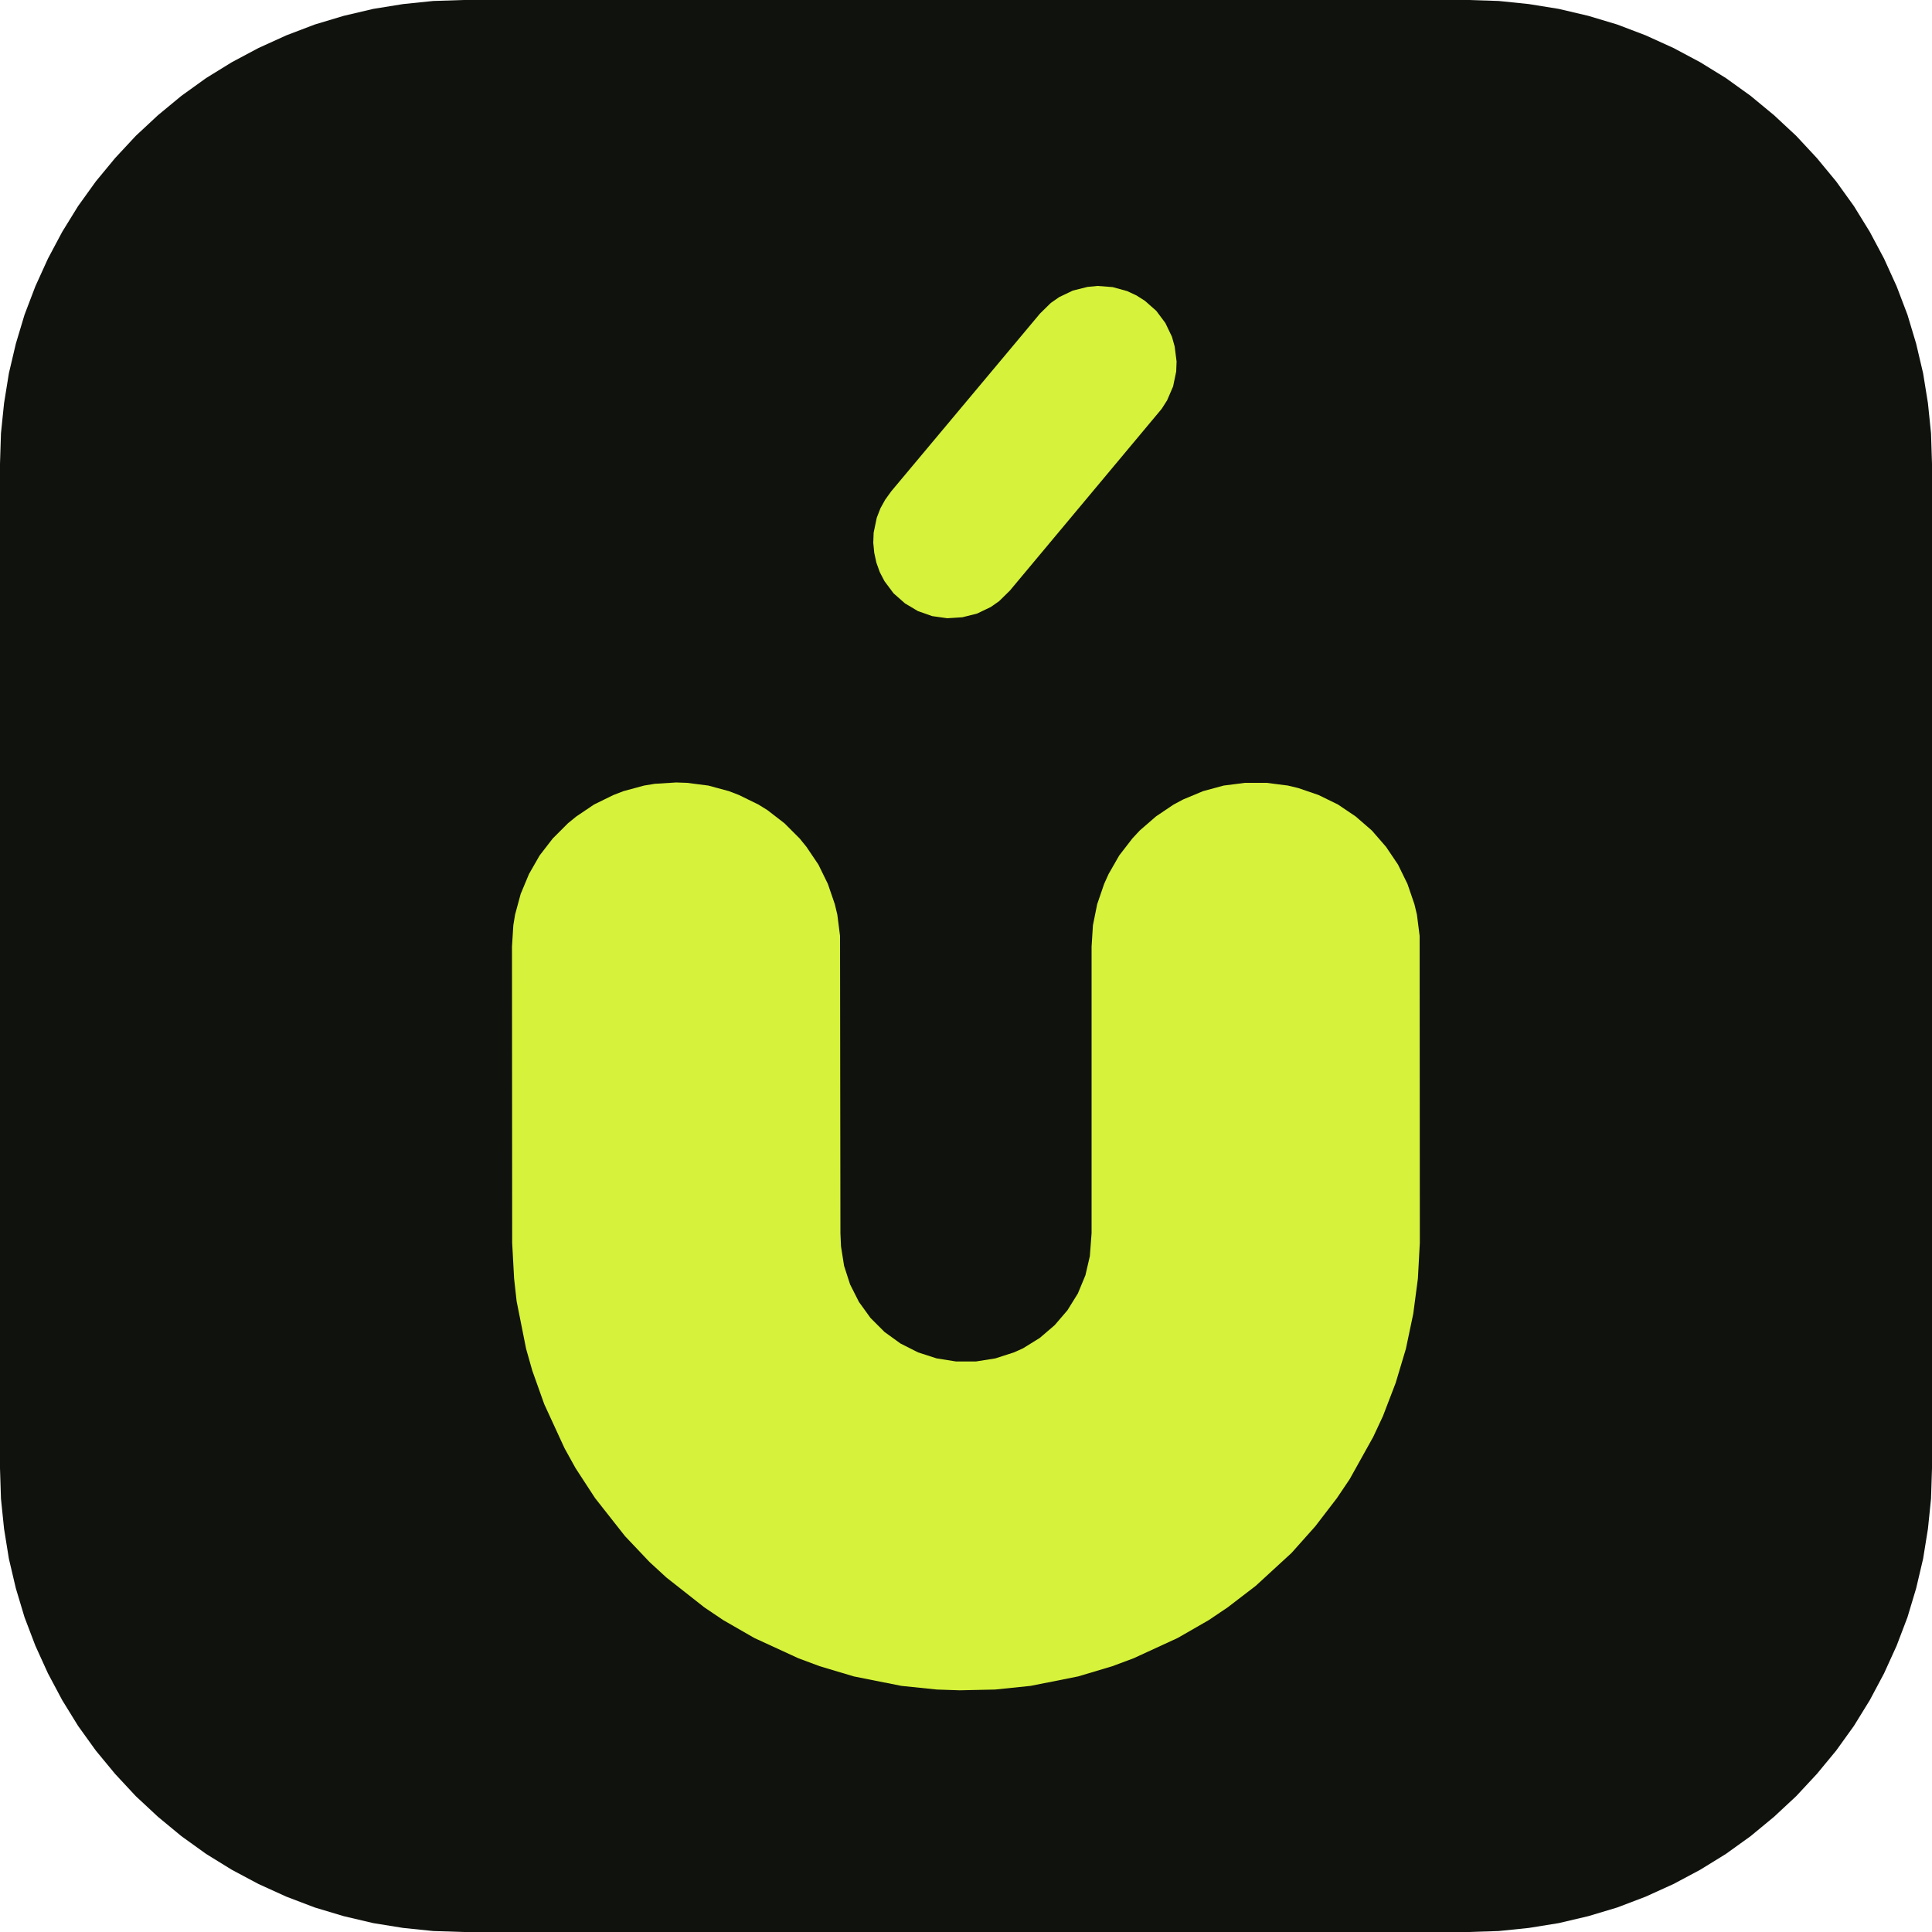
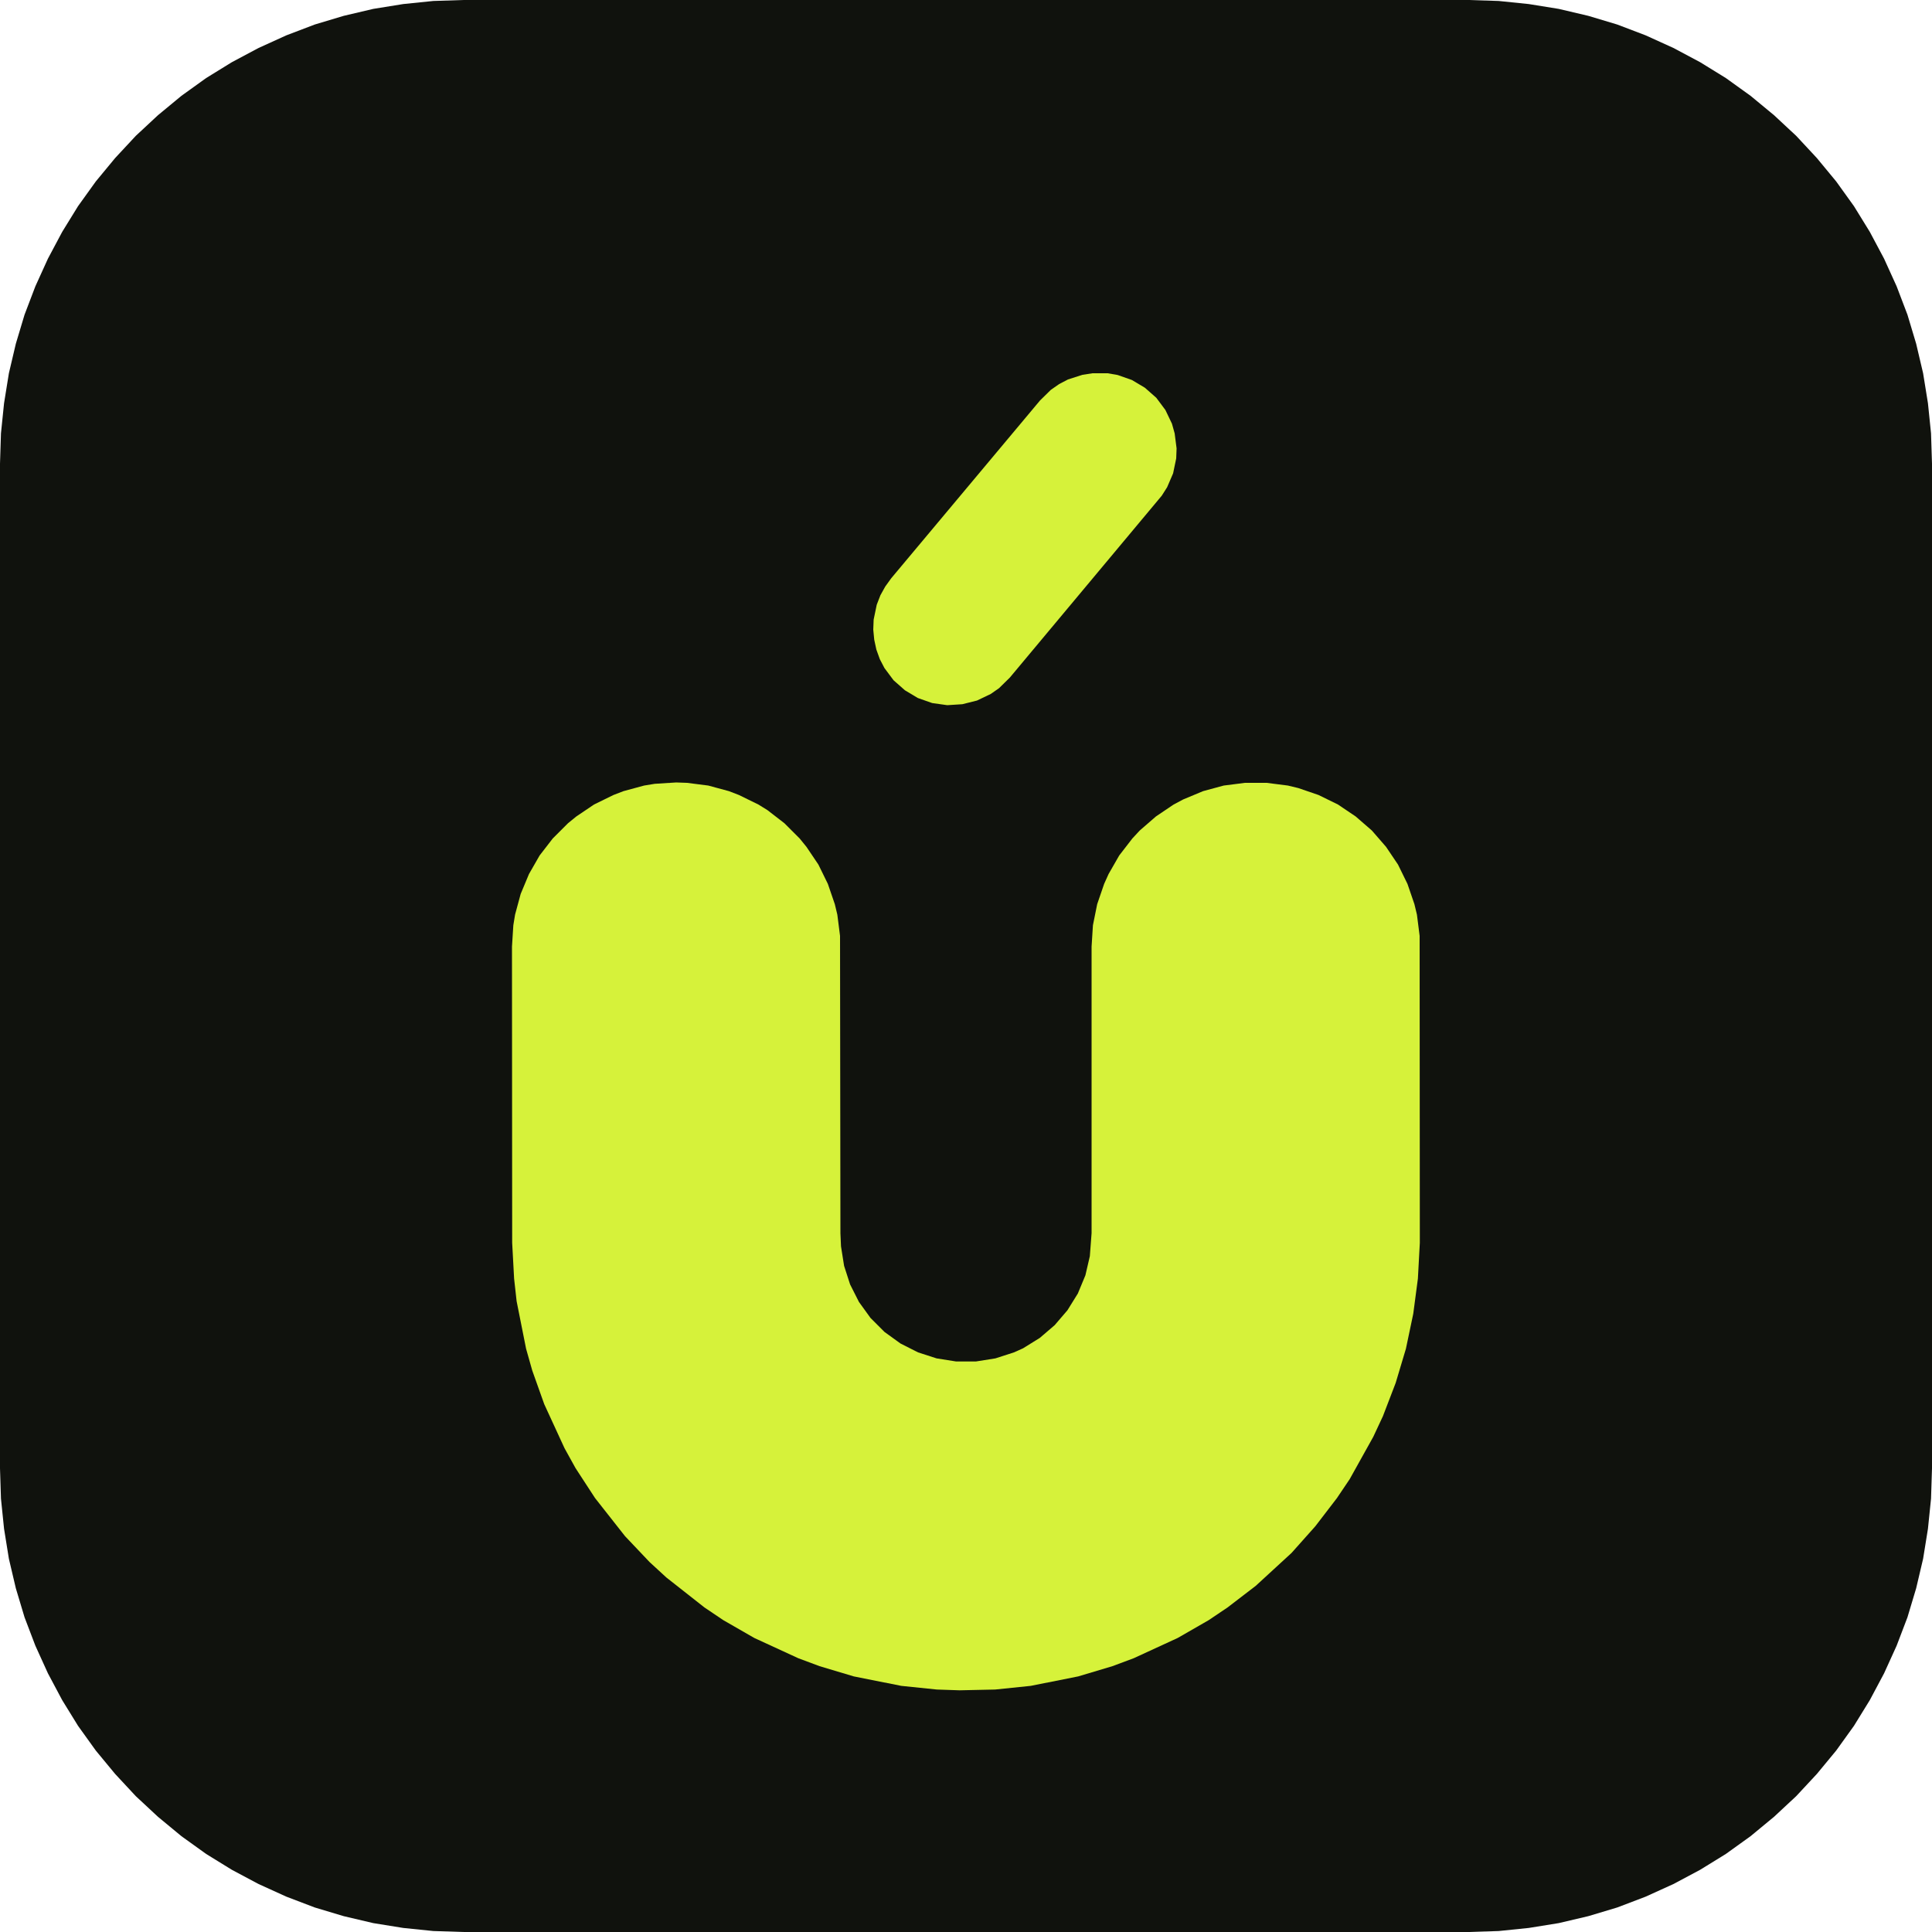
<svg xmlns="http://www.w3.org/2000/svg" viewBox="0 0 100 100" width="512" height="512" role="img" aria-label="túbio">
  <path fill="#10120d" fill-rule="evenodd" d="M76.00 0.00 L24.00 0.00 L22.43 0.05 L20.87 0.21 L19.32 0.46 L17.79 0.82 L16.29 1.27 L14.82 1.83 L13.39 2.48 L12.00 3.22 L10.67 4.04 L9.39 4.96 L8.18 5.96 L7.03 7.03 L5.96 8.18 L4.96 9.39 L4.04 10.67 L3.22 12.00 L2.48 13.39 L1.83 14.82 L1.27 16.29 L0.82 17.79 L0.46 19.32 L0.21 20.87 L0.05 22.43 L0.00 24.00 L0.00 76.00 L0.05 77.57 L0.21 79.13 L0.46 80.68 L0.82 82.21 L1.27 83.71 L1.83 85.18 L2.48 86.61 L3.22 88.00 L4.04 89.33 L4.96 90.61 L5.96 91.82 L7.03 92.97 L8.18 94.04 L9.39 95.04 L10.67 95.96 L12.00 96.78 L13.39 97.52 L14.82 98.17 L16.29 98.73 L17.79 99.18 L19.32 99.54 L20.87 99.79 L22.43 99.95 L24.00 100.00 L76.00 100.00 L77.57 99.95 L79.13 99.79 L80.68 99.54 L82.21 99.18 L83.71 98.73 L85.18 98.17 L86.61 97.52 L88.00 96.78 L89.33 95.96 L90.61 95.04 L91.82 94.04 L92.97 92.97 L94.04 91.82 L95.04 90.61 L95.96 89.33 L96.78 88.00 L97.52 86.61 L98.17 85.18 L98.73 83.71 L99.18 82.21 L99.54 80.68 L99.79 79.13 L99.95 77.57 L100.00 76.00 L100.00 24.00 L99.95 22.43 L99.79 20.87 L99.54 19.32 L99.18 17.79 L98.73 16.29 L98.17 14.82 L97.52 13.39 L96.78 12.00 L95.96 10.67 L95.04 9.39 L94.04 8.18 L92.97 7.03 L91.82 5.96 L90.61 4.96 L89.33 4.04 L88.00 3.22 L86.61 2.48 L85.18 1.83 L83.71 1.27 L82.21 0.82 L80.68 0.46 L79.13 0.21 L77.57 0.05Z" />
-   <path fill="#d6f23a" fill-rule="evenodd" d="M60.13 21.16 L60.41 20.72 L60.72 20.00 L60.88 19.23 L60.90 18.71 L60.80 17.93 L60.66 17.43 L60.32 16.72 L59.85 16.09 L59.26 15.57 L58.82 15.29 L58.35 15.07 L57.59 14.86 L56.81 14.80 L56.29 14.85 L55.53 15.04 L54.82 15.38 L54.39 15.68 L53.83 16.23 L46.13 25.43 L45.82 25.86 L45.57 26.31 L45.38 26.80 L45.22 27.57 L45.20 28.09 L45.25 28.61 L45.36 29.12 L45.54 29.62 L45.78 30.08 L46.25 30.71 L46.84 31.23 L47.51 31.63 L48.25 31.89 L49.03 32.00 L49.81 31.95 L50.57 31.76 L51.28 31.42 L51.71 31.12 L52.27 30.57ZM26.51 64.33 L26.61 66.18 L26.74 67.35 L27.23 69.81 L27.55 70.94 L28.17 72.68 L29.22 74.96 L29.79 75.99 L30.80 77.54 L32.35 79.51 L33.62 80.85 L34.49 81.65 L36.46 83.20 L37.44 83.86 L39.04 84.78 L41.32 85.83 L42.42 86.24 L44.19 86.77 L46.65 87.26 L48.49 87.45 L49.67 87.49 L51.51 87.45 L53.35 87.26 L55.81 86.77 L57.58 86.24 L58.68 85.83 L60.96 84.78 L62.56 83.86 L63.54 83.20 L65.00 82.08 L66.85 80.38 L68.08 79.00 L69.20 77.54 L69.86 76.56 L71.08 74.37 L71.58 73.30 L72.24 71.58 L72.77 69.81 L73.15 68.00 L73.39 66.18 L73.49 64.33 L73.48 48.44 L73.34 47.34 L73.21 46.80 L72.85 45.75 L72.36 44.75 L71.74 43.83 L71.01 42.99 L70.17 42.26 L69.25 41.64 L68.25 41.15 L67.20 40.79 L66.66 40.66 L65.56 40.52 L64.44 40.52 L63.34 40.66 L62.27 40.95 L61.24 41.38 L60.75 41.64 L59.83 42.26 L58.99 42.99 L58.61 43.40 L57.93 44.28 L57.38 45.24 L57.15 45.75 L56.79 46.80 L56.57 47.89 L56.50 49.00 L56.50 63.83 L56.41 65.02 L56.18 66.01 L55.79 66.95 L55.25 67.82 L54.59 68.59 L53.82 69.25 L52.95 69.79 L52.48 70.00 L51.52 70.31 L50.51 70.47 L49.49 70.47 L48.48 70.31 L47.52 70.00 L46.61 69.54 L45.78 68.94 L45.06 68.22 L44.46 67.39 L44.00 66.48 L43.69 65.52 L43.53 64.51 L43.50 63.83 L43.48 48.44 L43.34 47.34 L43.21 46.80 L42.85 45.75 L42.36 44.75 L41.74 43.83 L41.39 43.40 L40.60 42.61 L39.72 41.93 L39.25 41.64 L38.25 41.15 L37.73 40.95 L36.66 40.66 L35.56 40.52 L35.00 40.50 L33.89 40.57 L33.34 40.66 L32.27 40.95 L31.75 41.15 L30.75 41.64 L29.83 42.26 L29.40 42.61 L28.61 43.40 L27.93 44.28 L27.38 45.24 L26.95 46.27 L26.66 47.34 L26.57 47.89 L26.50 49.00Z" />
+   <path fill="#d6f23a" fill-rule="evenodd" d="M60.13 25.66 L60.41 25.22 L60.72 24.50 L60.88 23.73 L60.90 23.21 L60.80 22.43 L60.66 21.93 L60.32 21.22 L59.85 20.59 L59.26 20.07 L58.59 19.67 L57.85 19.41 L57.33 19.32 L56.55 19.32 L56.03 19.40 L55.28 19.64 L54.82 19.88 L54.39 20.18 L53.83 20.73 L46.13 29.93 L45.82 30.36 L45.57 30.81 L45.38 31.30 L45.22 32.07 L45.20 32.59 L45.25 33.11 L45.36 33.62 L45.54 34.12 L45.78 34.58 L46.25 35.21 L46.84 35.73 L47.51 36.13 L48.25 36.39 L49.03 36.50 L49.81 36.45 L50.57 36.26 L51.28 35.92 L51.71 35.62 L52.27 35.07ZM26.51 64.33 L26.61 66.18 L26.74 67.35 L27.23 69.81 L27.55 70.94 L28.17 72.68 L29.22 74.96 L29.79 75.99 L30.80 77.54 L32.35 79.51 L33.62 80.85 L34.49 81.65 L36.46 83.20 L37.44 83.86 L39.04 84.78 L41.32 85.83 L42.42 86.24 L44.19 86.77 L46.65 87.26 L48.49 87.45 L49.67 87.49 L51.51 87.45 L53.35 87.26 L55.81 86.77 L57.58 86.24 L58.68 85.83 L60.96 84.78 L62.56 83.86 L63.54 83.20 L65.00 82.08 L66.85 80.38 L68.08 79.00 L69.20 77.54 L69.86 76.56 L71.08 74.37 L71.58 73.30 L72.24 71.58 L72.77 69.81 L73.15 68.00 L73.39 66.18 L73.49 64.33 L73.48 48.44 L73.34 47.34 L73.21 46.80 L72.85 45.75 L72.36 44.75 L71.74 43.83 L71.01 42.99 L70.17 42.26 L69.25 41.64 L68.25 41.15 L67.20 40.79 L66.66 40.66 L65.56 40.52 L64.44 40.52 L63.34 40.66 L62.27 40.95 L61.24 41.38 L60.75 41.64 L59.83 42.26 L58.99 42.99 L58.61 43.40 L57.93 44.28 L57.38 45.24 L57.15 45.75 L56.79 46.80 L56.57 47.89 L56.50 49.00 L56.50 63.83 L56.41 65.02 L56.18 66.01 L55.79 66.95 L55.25 67.82 L54.59 68.59 L53.82 69.25 L52.95 69.79 L52.48 70.00 L51.52 70.31 L50.51 70.47 L49.49 70.47 L48.48 70.31 L47.52 70.00 L46.61 69.54 L45.78 68.94 L45.06 68.22 L44.46 67.39 L44.00 66.48 L43.69 65.52 L43.53 64.51 L43.50 63.83 L43.48 48.44 L43.34 47.34 L43.21 46.80 L42.85 45.75 L42.36 44.75 L41.74 43.83 L41.39 43.40 L40.60 42.61 L39.72 41.93 L39.25 41.64 L38.25 41.15 L37.73 40.95 L36.66 40.66 L35.56 40.52 L35.00 40.50 L33.89 40.57 L33.34 40.66 L32.27 40.95 L31.75 41.15 L30.75 41.64 L29.83 42.26 L29.40 42.61 L28.61 43.40 L27.93 44.28 L27.38 45.24 L26.95 46.27 L26.66 47.34 L26.57 47.89 L26.50 49.00Z" />
</svg>
